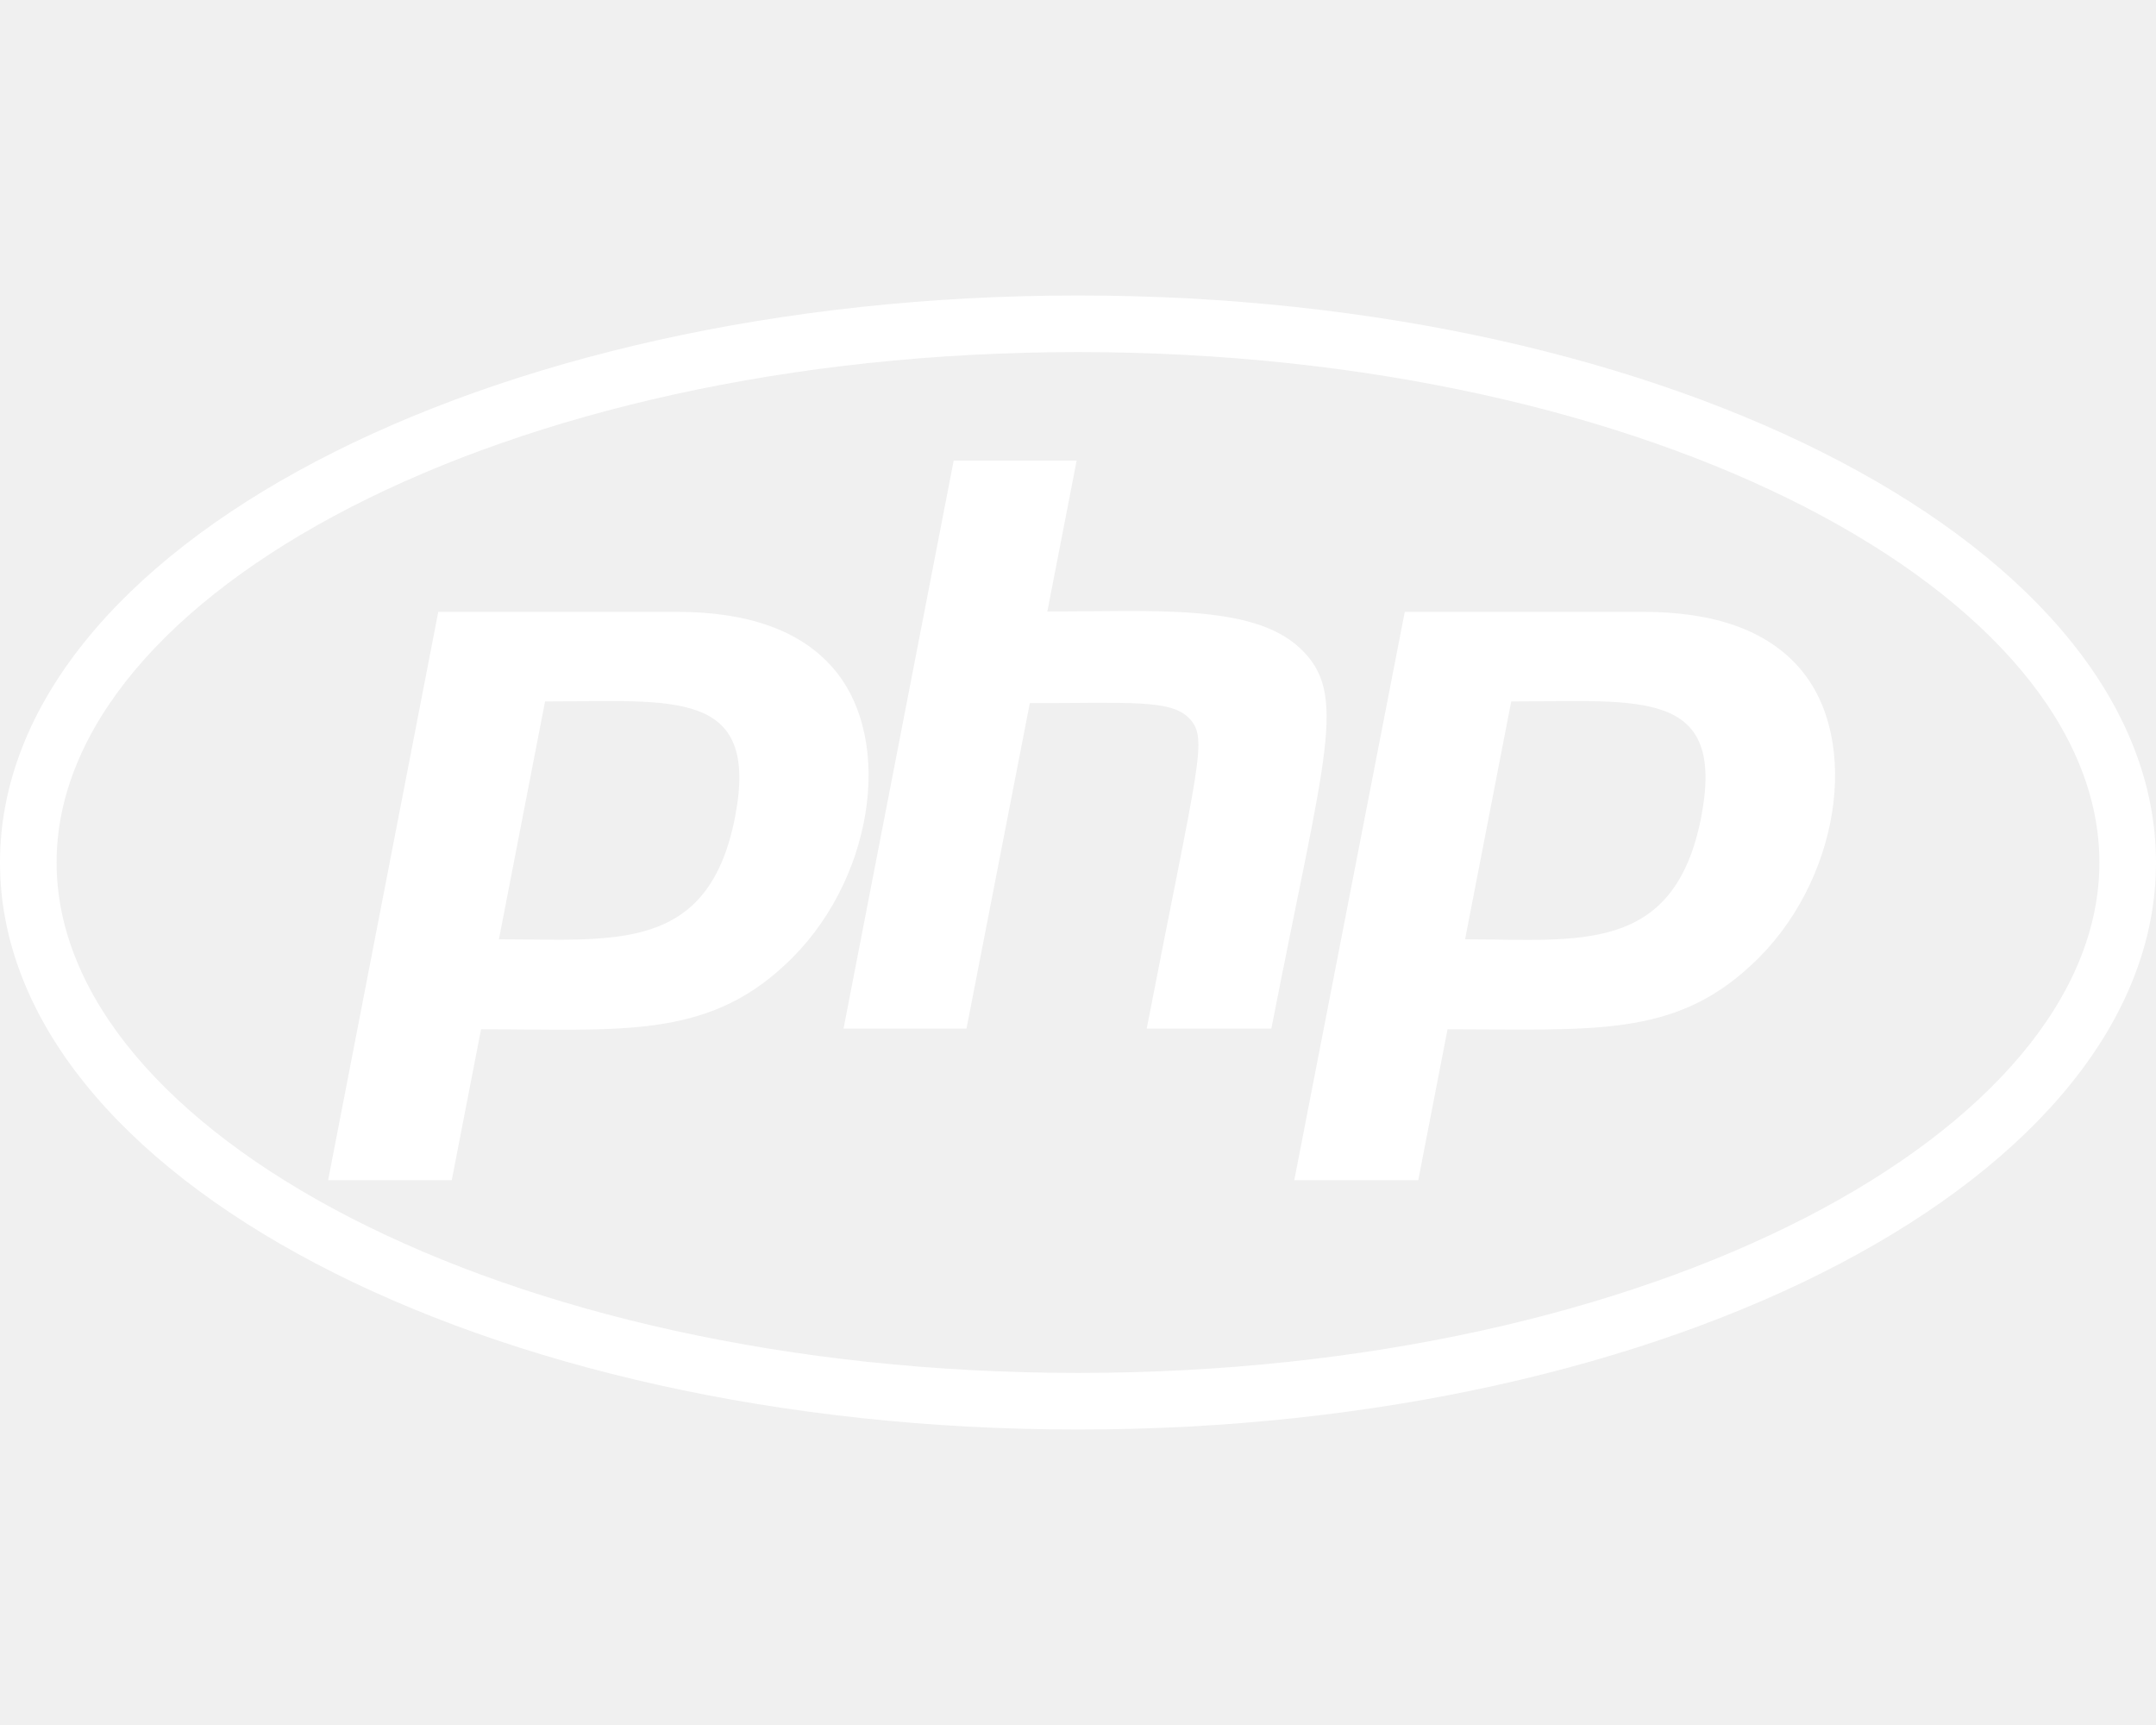
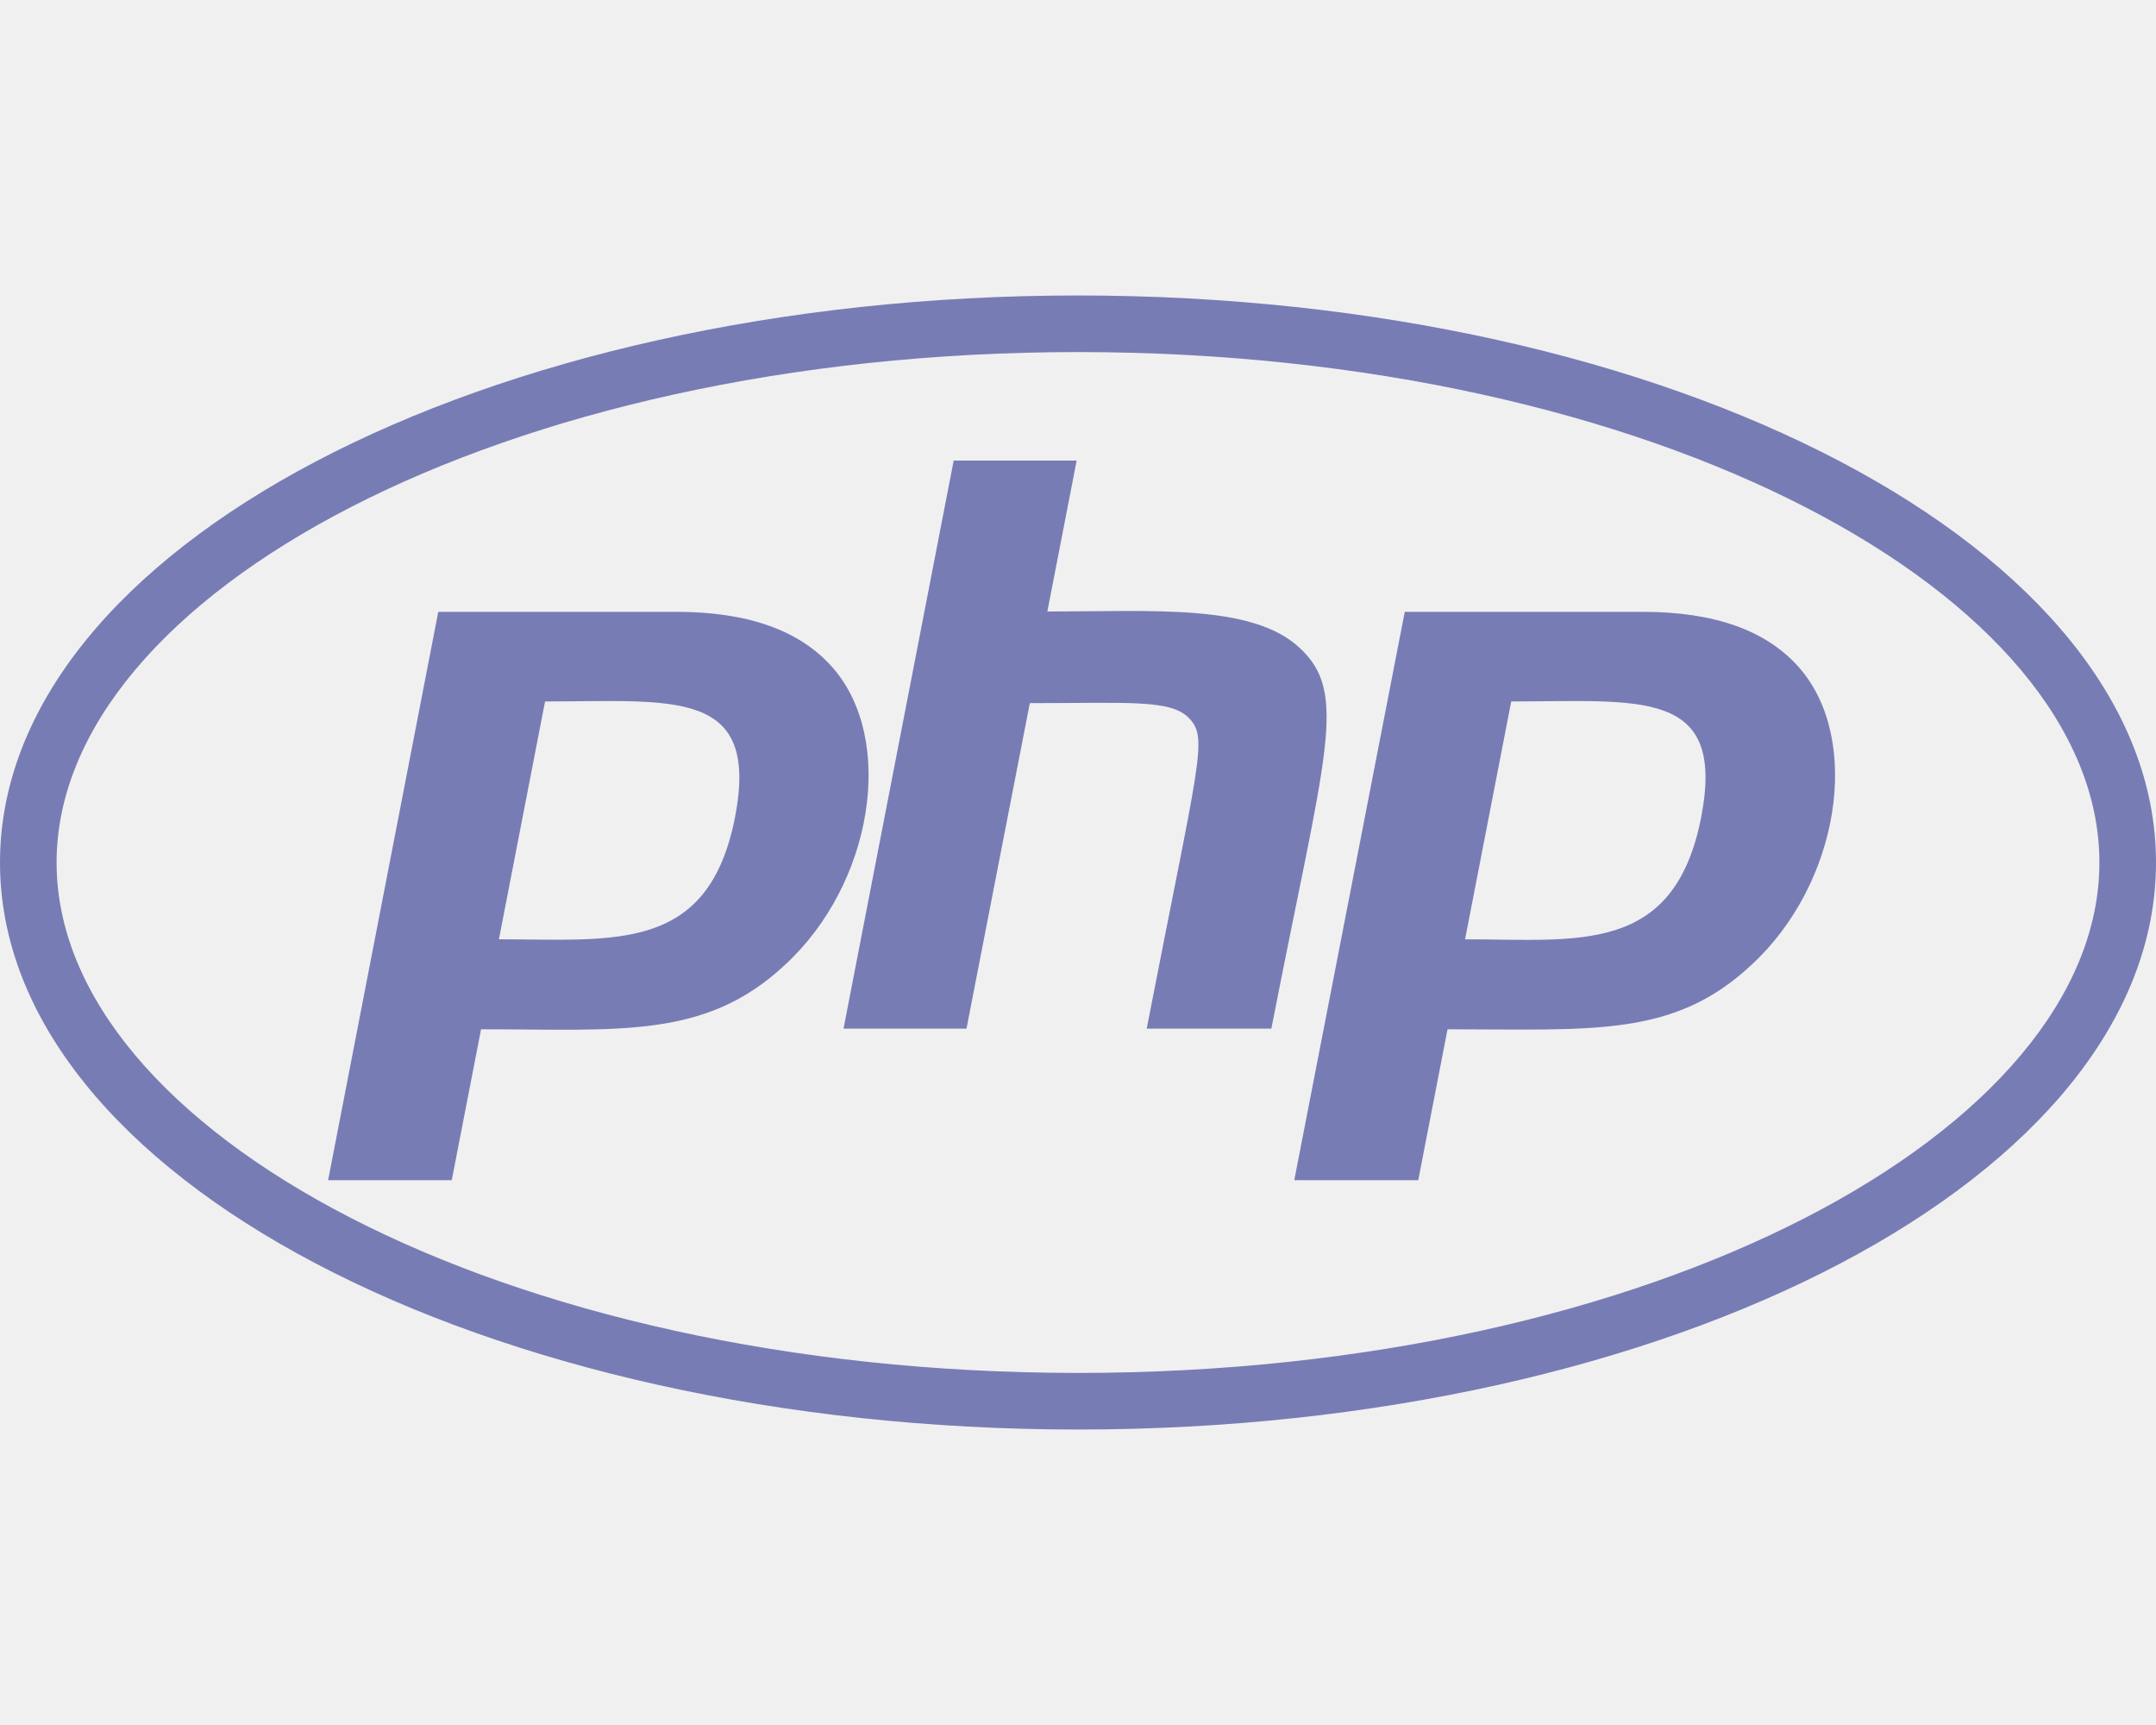
- <svg xmlns="http://www.w3.org/2000/svg" viewBox="0 0 640 512">
-   <path d="M320 104.5c171.4 0 303.2 72.2 303.2 151.5S491.3 407.5 320 407.5c-171.4 0-303.2-72.2-303.2-151.5S148.7 104.5 320 104.5m0-16.8C143.3 87.7 0 163 0 256s143.3 168.3 320 168.3S640 349 640 256 496.7 87.7 320 87.7zM218.2 242.5c-7.9 40.5-35.8 36.3-70.1 36.3l13.7-70.6c38 0 63.8-4.1 56.4 34.3zM97.4 350.3h36.7l8.7-44.8c41.1 0 66.6 3 90.2-19.1 26.1-24 32.9-66.7 14.3-88.1-9.7-11.2-25.3-16.7-46.5-16.7h-70.7L97.4 350.3zm185.7-213.6h36.5l-8.7 44.8c31.5 0 60.7-2.3 74.8 10.7 14.8 13.6 7.7 31-8.3 113.1h-37c15.4-79.4 18.3-86 12.7-92-5.4-5.8-17.7-4.6-47.4-4.6l-18.8 96.6h-36.5l32.7-168.6zM505 242.5c-8 41.1-36.7 36.3-70.1 36.3l13.7-70.6c38.2 0 63.8-4.1 56.4 34.3zM384.2 350.3H421l8.7-44.8c43.2 0 67.1 2.5 90.2-19.1 26.1-24 32.9-66.7 14.3-88.1-9.7-11.2-25.3-16.7-46.5-16.7H417l-32.8 168.7z" fill="#ffffff" />
+ <svg xmlns="http://www.w3.org/2000/svg" height="1em" viewBox="0 0 640 512">
+   <style>svg{fill:#787cb5}</style>
+   <path d="M320 104.5c171.4 0 303.2 72.2 303.2 151.5S491.3 407.5 320 407.5c-171.4 0-303.2-72.2-303.2-151.5S148.7 104.5 320 104.5m0-16.8C143.3 87.7 0 163 0 256s143.3 168.3 320 168.3S640 349 640 256 496.7 87.7 320 87.7zM218.2 242.5c-7.9 40.5-35.8 36.3-70.1 36.3l13.7-70.6c38 0 63.8-4.1 56.4 34.3zM97.4 350.3h36.7l8.7-44.8c41.1 0 66.6 3 90.2-19.1 26.1-24 32.9-66.7 14.3-88.1-9.7-11.2-25.3-16.7-46.5-16.7h-70.7L97.4 350.3zm185.7-213.6h36.5l-8.7 44.8c31.5 0 60.7-2.3 74.8 10.7 14.8 13.6 7.7 31-8.3 113.1h-37c15.4-79.4 18.3-86 12.7-92-5.4-5.8-17.7-4.6-47.4-4.6l-18.8 96.6h-36.5l32.7-168.6zM505 242.5c-8 41.1-36.7 36.3-70.1 36.3l13.7-70.6c38.2 0 63.8-4.1 56.4 34.3zM384.2 350.3H421l8.7-44.8c43.2 0 67.1 2.5 90.2-19.1 26.1-24 32.9-66.7 14.3-88.1-9.7-11.2-25.3-16.7-46.5-16.7H417l-32.8 168.7z" />
</svg>
